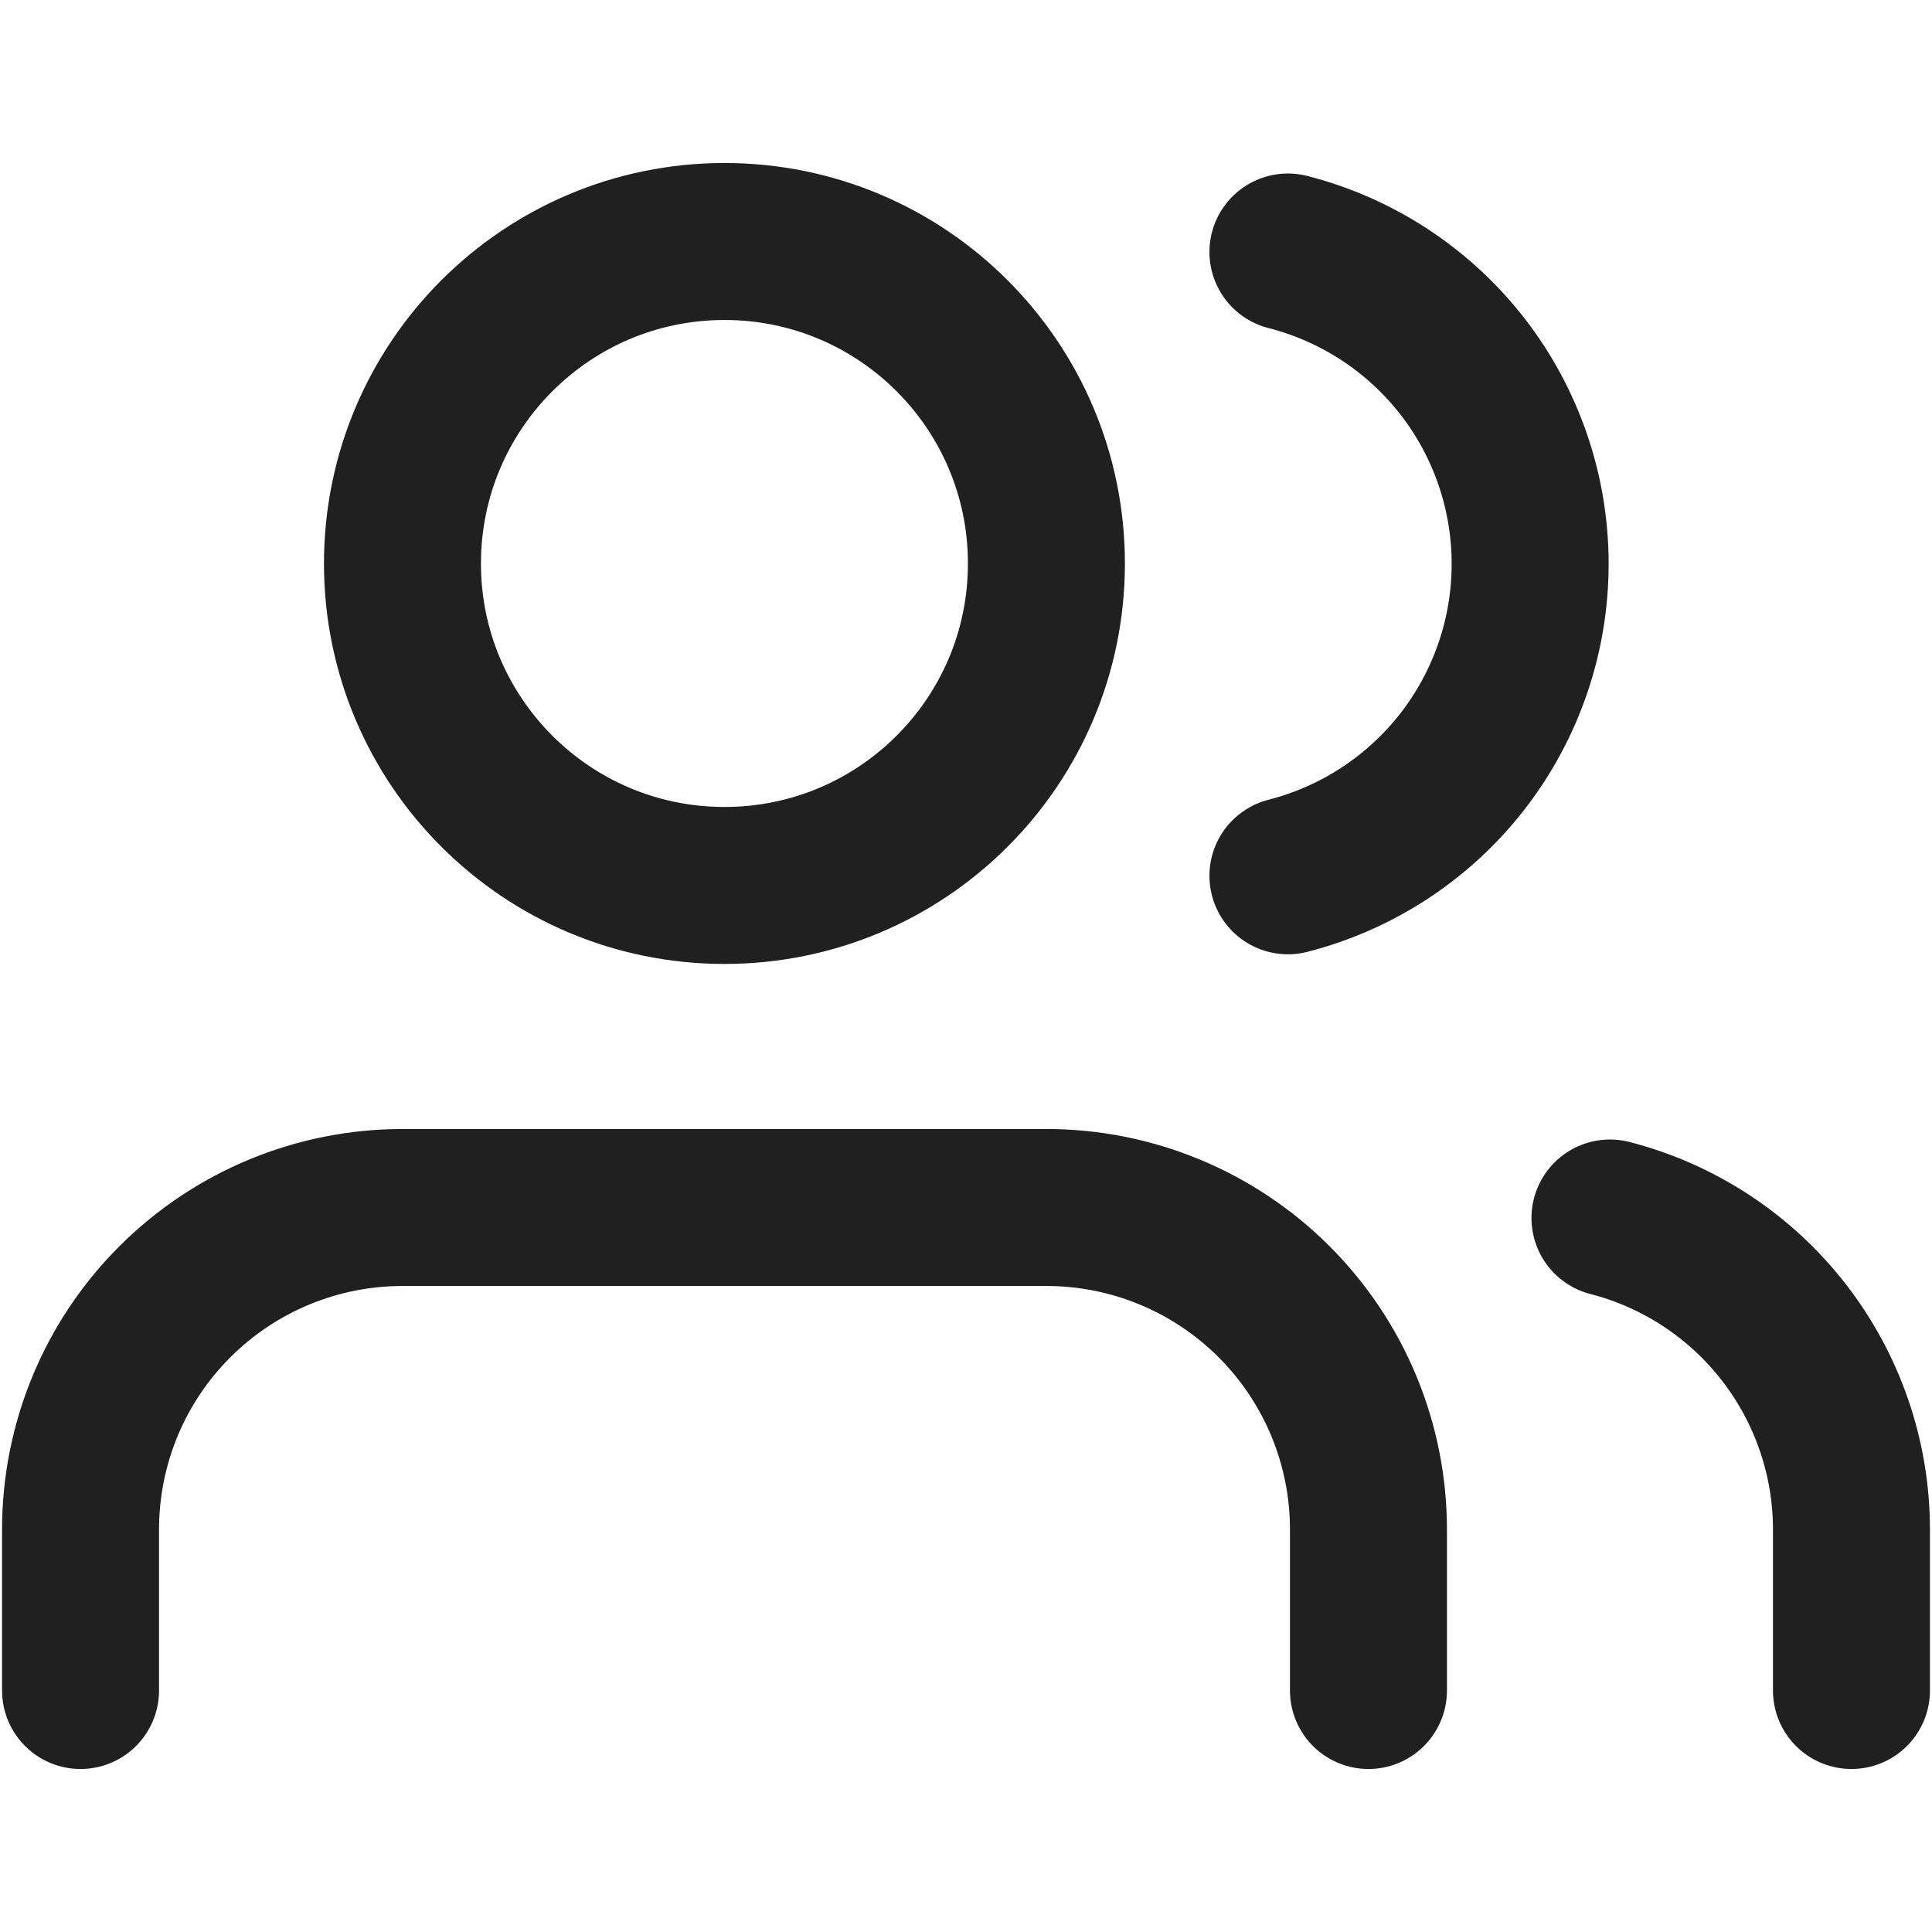
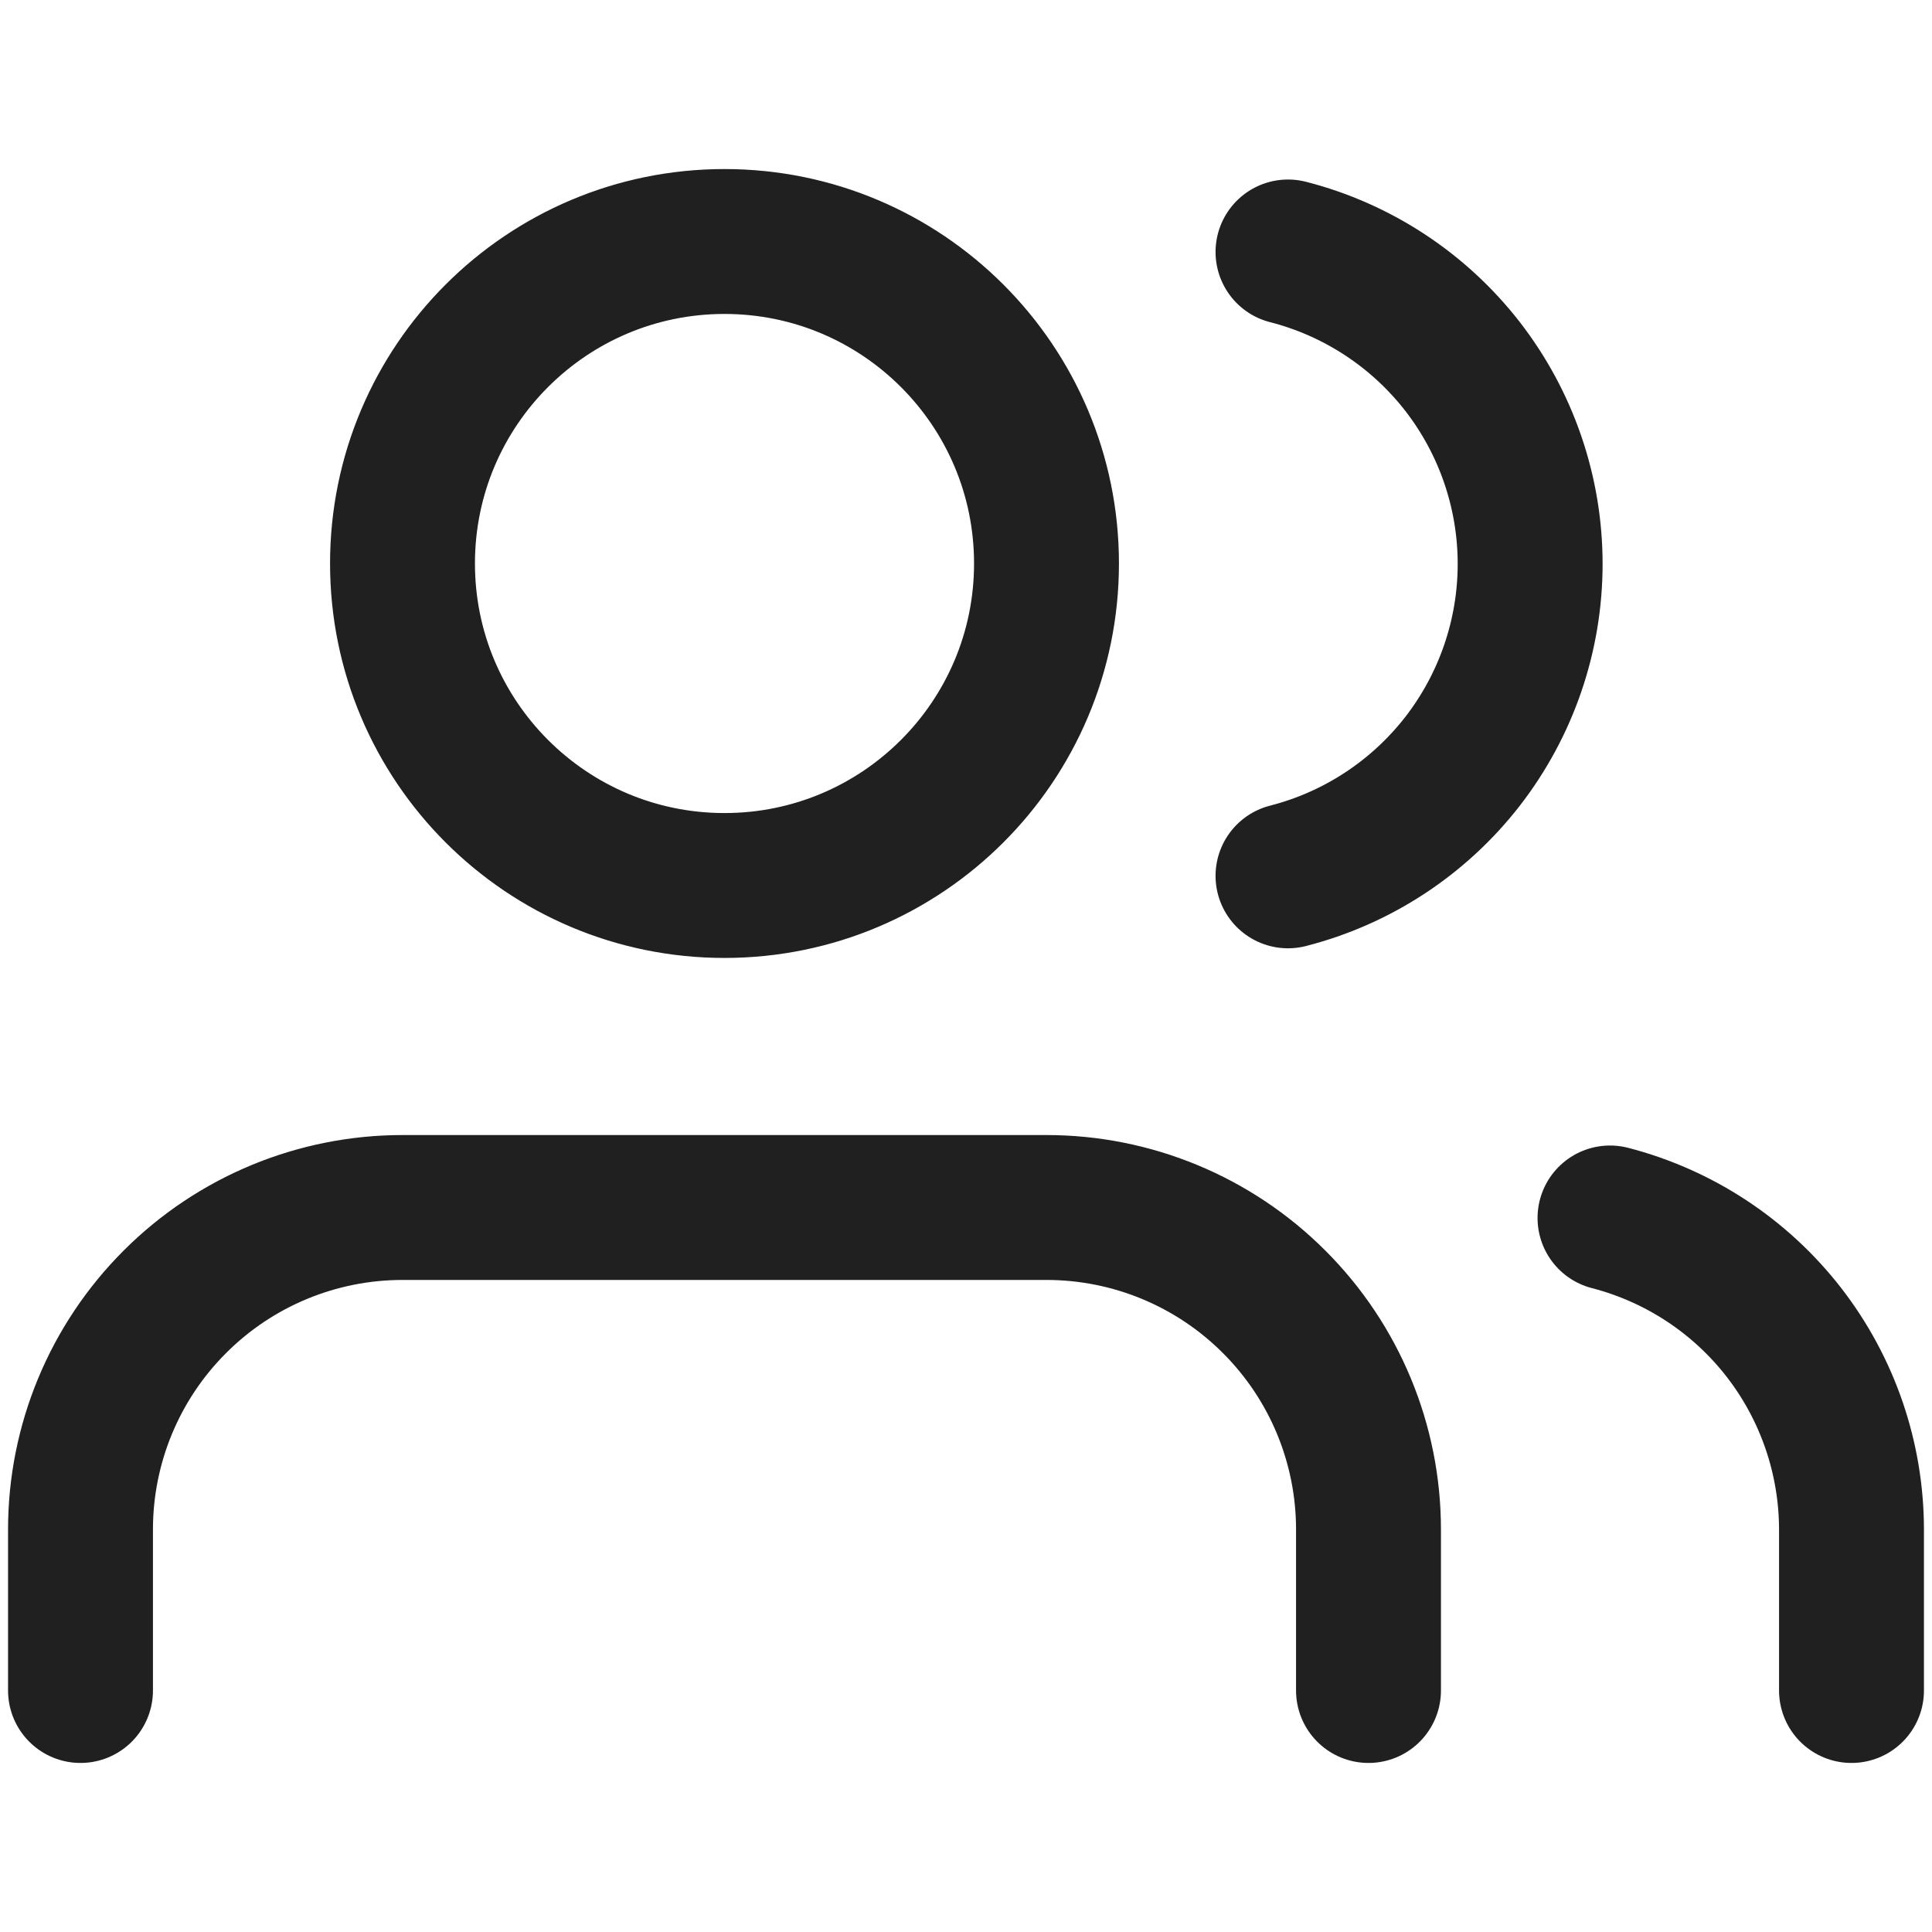
- <svg xmlns="http://www.w3.org/2000/svg" width="16" height="16" viewBox="0 0 16 16" fill="none">
-   <path d="M-292 -764C-292 -768.418 -288.418 -772 -284 -772H780C784.418 -772 788 -768.418 788 -764V890C788 894.418 784.418 898 780 898H-284C-288.418 898 -292 894.418 -292 890V-764Z" fill="white" />
-   <path d="M-284 -772V-771H780V-772V-773H-284V-772ZM788 -764H787V890H788H789V-764H788ZM780 898V897H-284V898V899H780V898ZM-292 890H-291V-764H-292H-293V890H-292ZM-284 898V897C-287.866 897 -291 893.866 -291 890H-292H-293C-293 894.971 -288.971 899 -284 899V898ZM788 890H787C787 893.866 783.866 897 780 897V898V899C784.971 899 789 894.971 789 890H788ZM780 -772V-771C783.866 -771 787 -767.866 787 -764H788H789C789 -768.971 784.971 -773 780 -773V-772ZM-284 -772V-773C-288.971 -773 -293 -768.971 -293 -764H-292H-291C-291 -767.866 -287.866 -771 -284 -771V-772Z" fill="#F1F1F1" />
-   <path d="M11.333 14V12.667C11.333 11.959 11.052 11.281 10.552 10.781C10.052 10.281 9.374 10 8.666 10H3.333C2.626 10 1.948 10.281 1.448 10.781C0.947 11.281 0.667 11.959 0.667 12.667V14M15.333 14V12.667C15.333 12.076 15.136 11.502 14.774 11.035C14.412 10.568 13.905 10.234 13.333 10.087M10.666 2.087C11.24 2.234 11.748 2.567 12.112 3.035C12.475 3.503 12.672 4.078 12.672 4.67C12.672 5.262 12.475 5.837 12.112 6.305C11.748 6.773 11.24 7.106 10.666 7.253M8.666 4.667C8.666 6.139 7.473 7.333 6 7.333C4.527 7.333 3.333 6.139 3.333 4.667C3.333 3.194 4.527 2 6 2C7.473 2 8.666 3.194 8.666 4.667Z" stroke="#202020" stroke-width="1.3" stroke-linecap="round" stroke-linejoin="round" />
+ <svg xmlns="http://www.w3.org/2000/svg" width="24" height="24" viewBox="0 0 24 24" fill="none">
+   <path d="M-620 -820C-620 -824.418 -616.418 -828 -612 -828H532C536.418 -828 540 -824.418 540 -820V870C540 874.418 536.418 878 532 878H-612C-616.418 878 -620 874.418 -620 870V-820Z" fill="white" />
+   <path d="M-612 -828V-827H532V-828V-829H-612V-828ZM540 -820H539V870H540H541V-820H540ZM532 878V877H-612V878V879H532V878ZM-620 870H-619V-820H-620H-621V870H-620ZM-612 878V877C-615.866 877 -619 873.866 -619 870H-620H-621C-621 874.971 -616.971 879 -612 879V878ZM540 870H539C539 873.866 535.866 877 532 877V878V879C536.971 879 541 874.971 541 870H540ZM532 -828V-827C535.866 -827 539 -823.866 539 -820H540H541C541 -824.971 536.971 -829 532 -829V-828ZM-612 -828V-829C-616.971 -829 -621 -824.971 -621 -820H-620H-619C-619 -823.866 -615.866 -827 -612 -827V-828Z" fill="#F1F1F1" />
+   <path d="M17 21V19C17 17.939 16.579 16.922 15.828 16.172C15.078 15.421 14.061 15 13 15H5C3.939 15 2.922 15.421 2.172 16.172C1.421 16.922 1 17.939 1 19V21M23 21V19C22.999 18.114 22.704 17.253 22.161 16.552C21.618 15.852 20.858 15.352 20 15.13M16 3.13C16.86 3.35 17.623 3.851 18.168 4.552C18.712 5.254 19.008 6.117 19.008 7.005C19.008 7.893 18.712 8.756 18.168 9.458C17.623 10.159 16.86 10.66 16 10.88M13 7C13 9.209 11.209 11 9 11C6.791 11 5 9.209 5 7C5 4.791 6.791 3 9 3C11.209 3 13 4.791 13 7Z" stroke="#202020" stroke-width="1.8" stroke-linecap="round" stroke-linejoin="round" />
</svg>
